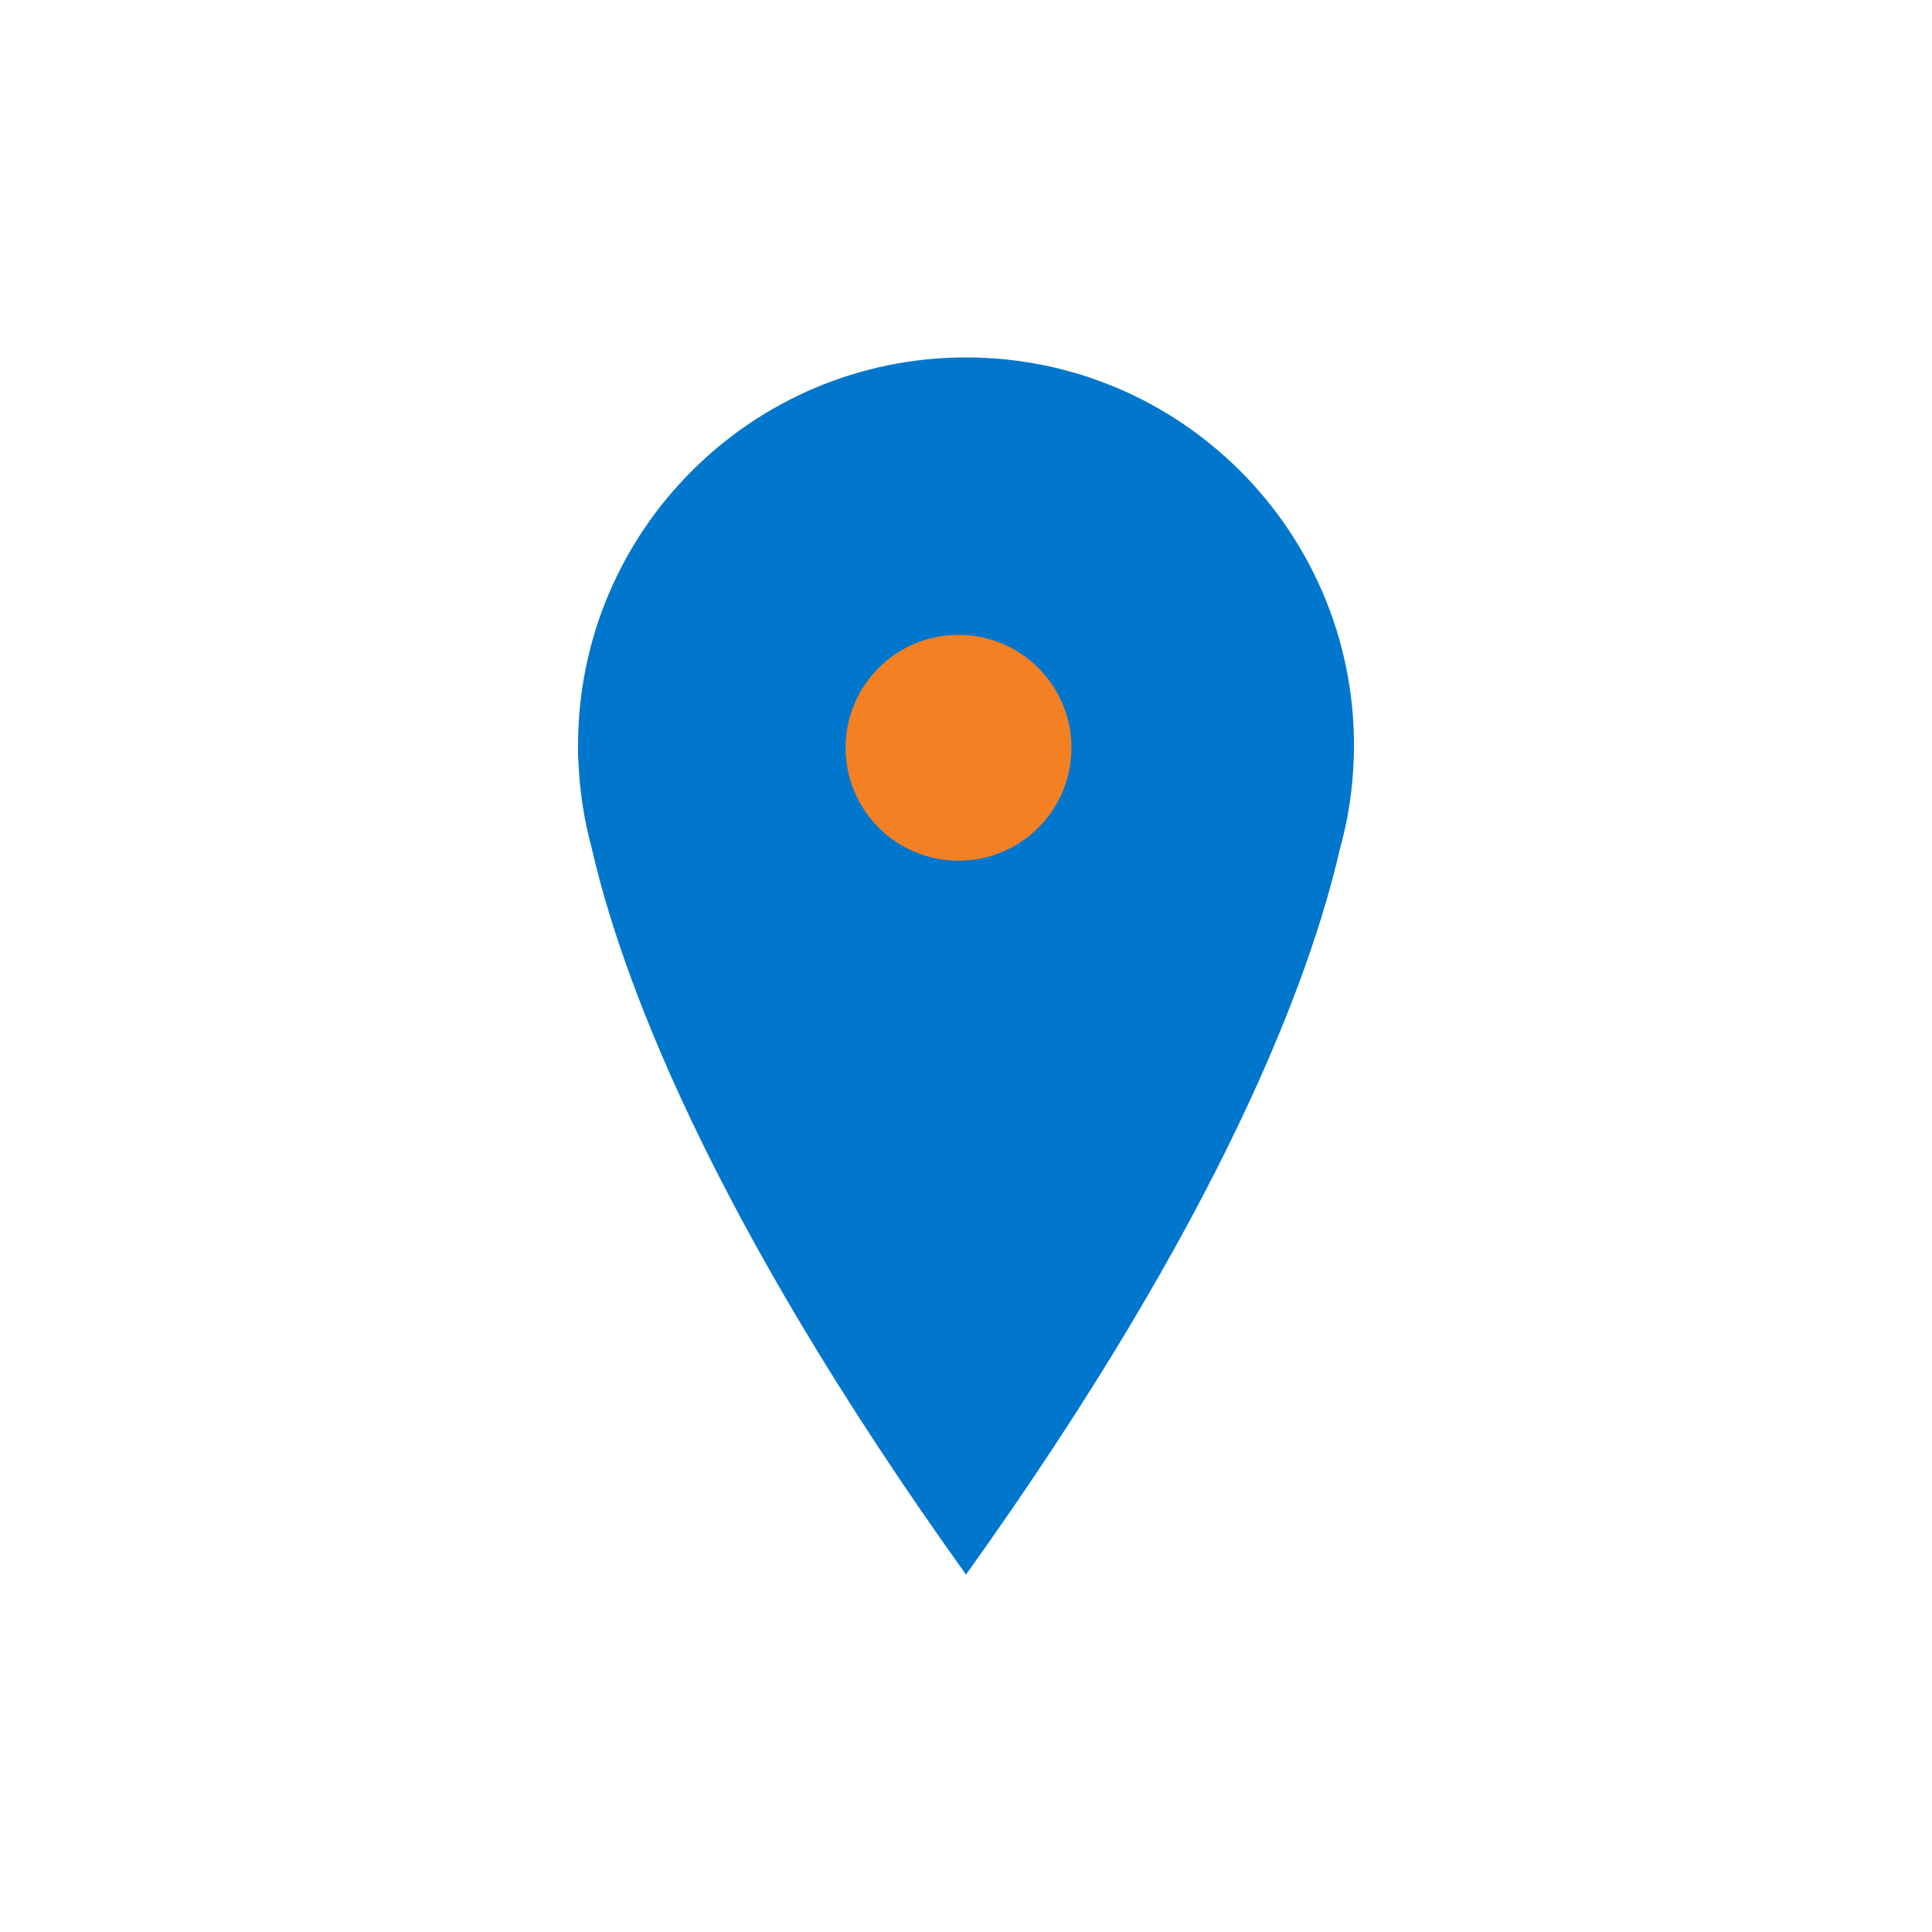
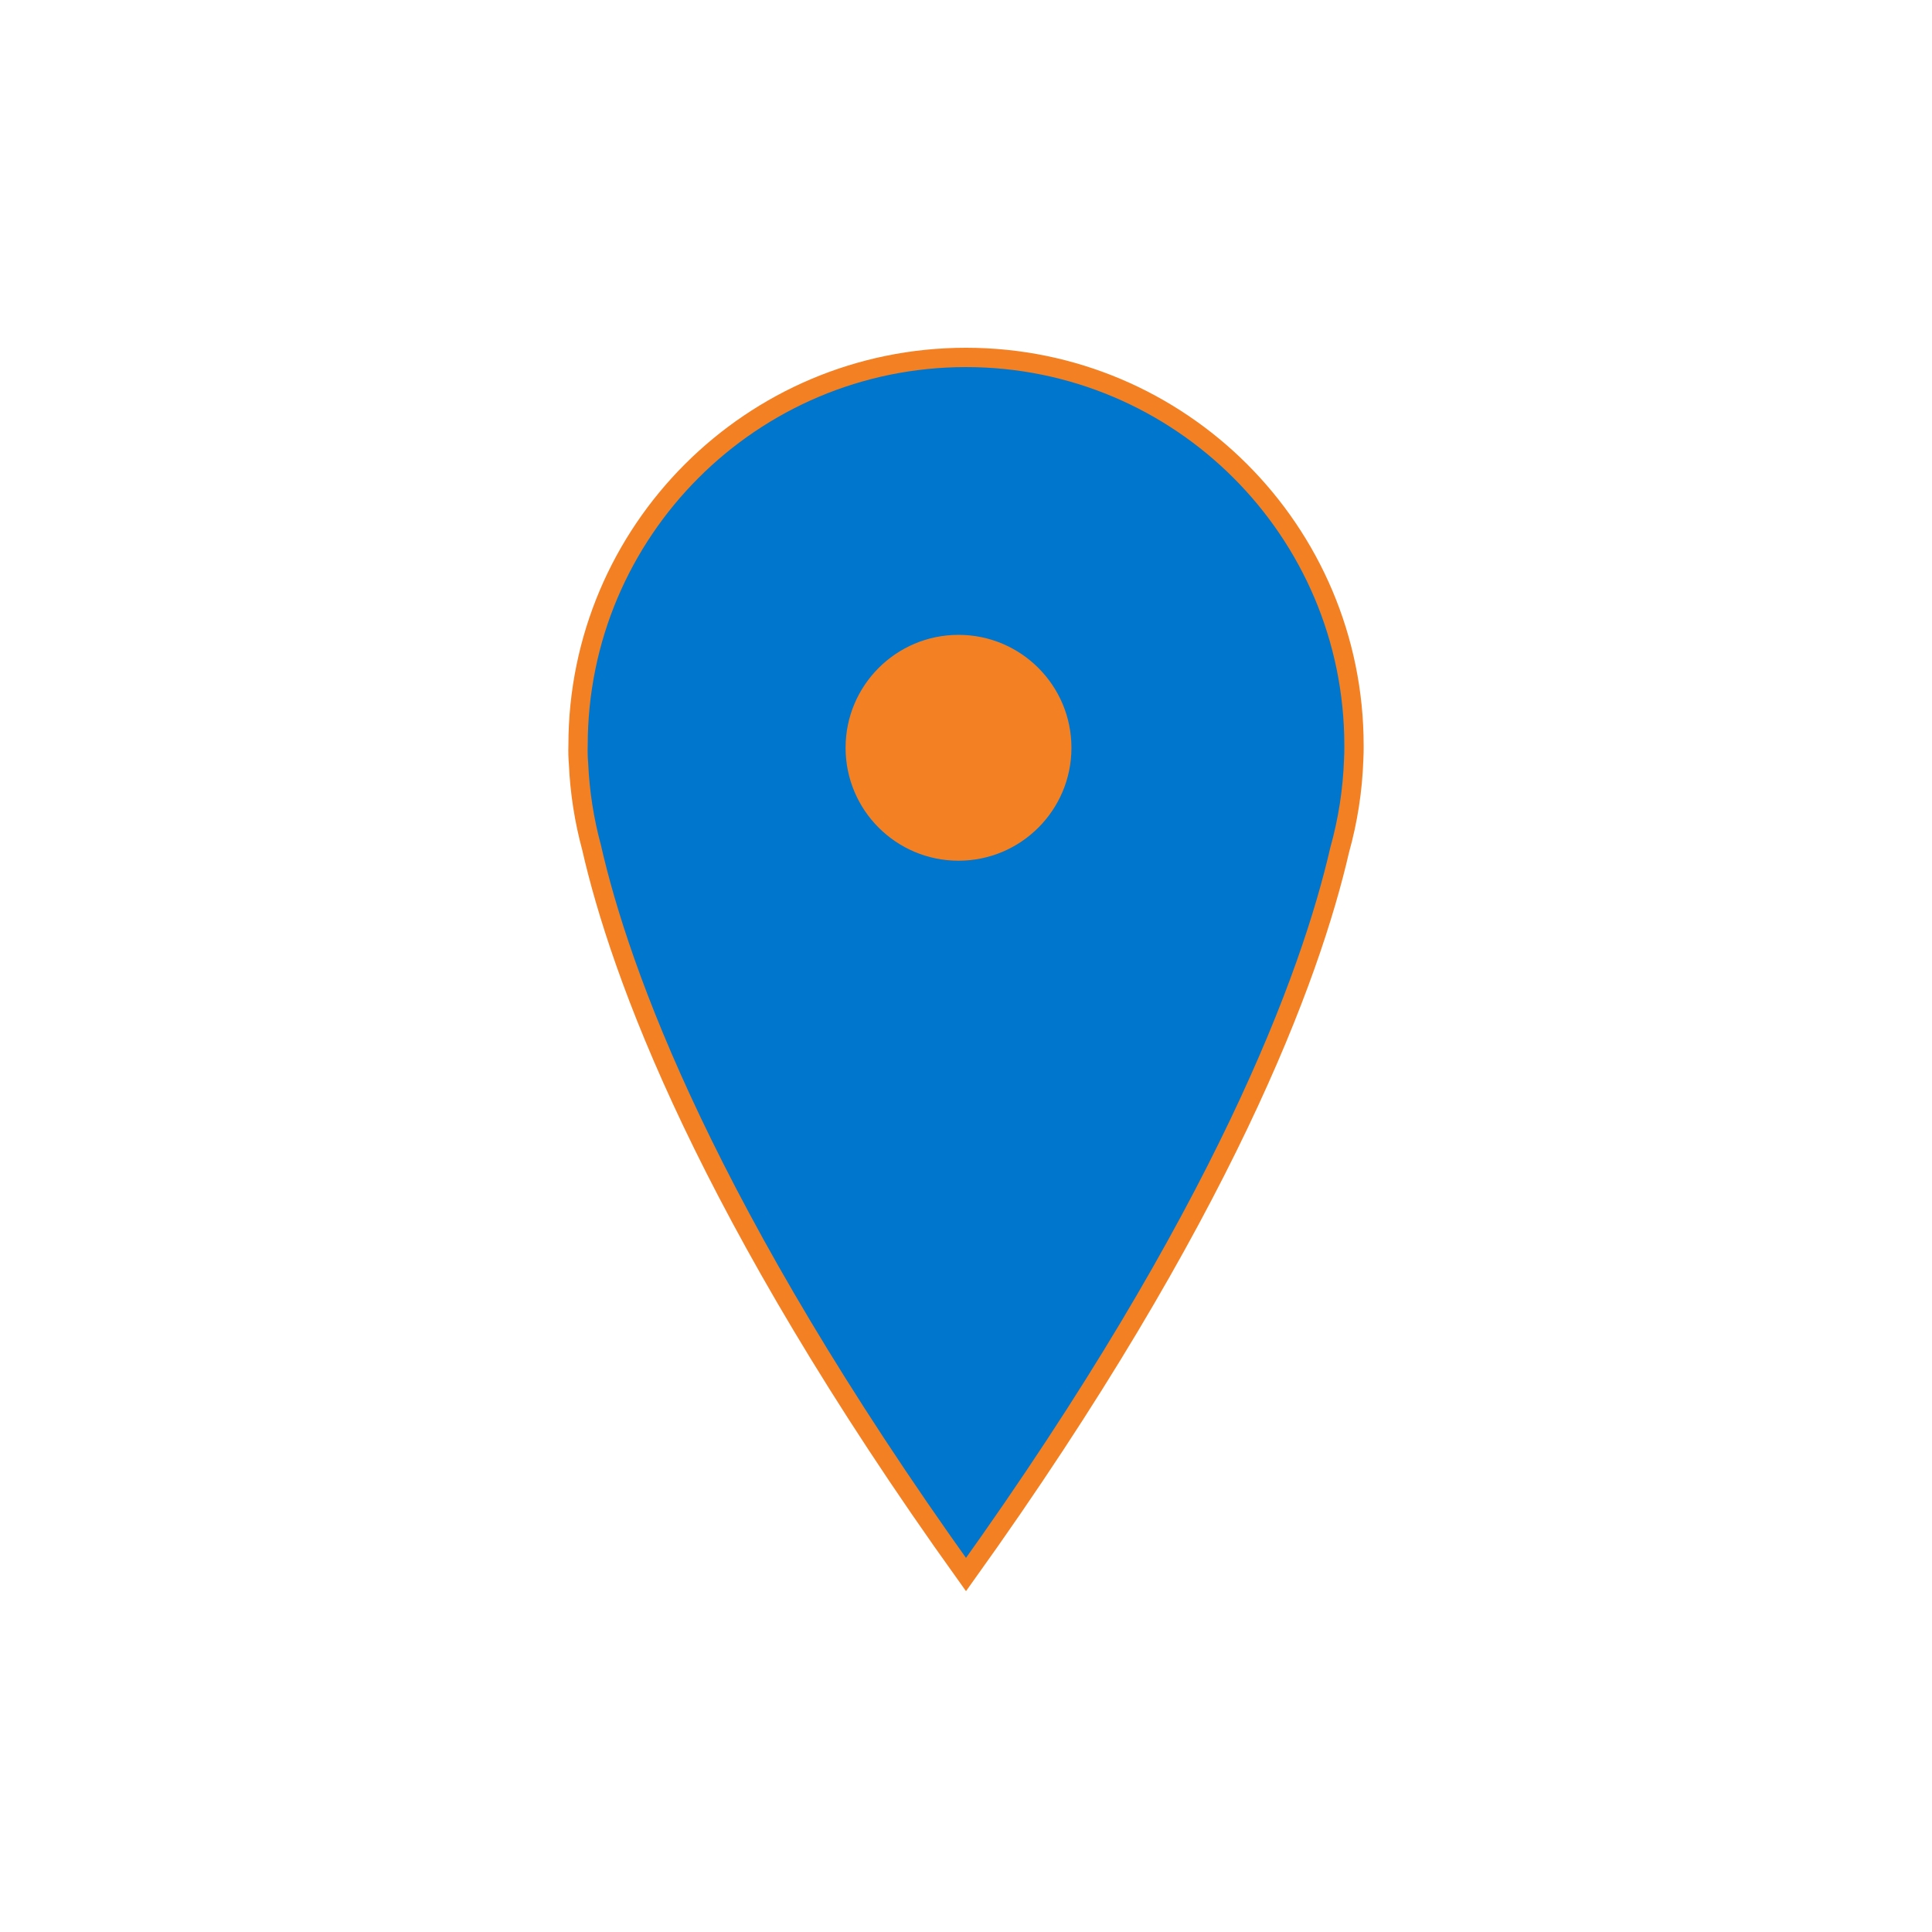
- <svg xmlns="http://www.w3.org/2000/svg" id="Ebene_1" data-name="Ebene 1" viewBox="0 0 400 400">
+ <svg xmlns="http://www.w3.org/2000/svg" viewBox="0 0 400 400">
  <style>.pin{fill: #07C} .center{fill:#F48024}</style>
-   <path class="pin" d="M200,74a80.33,80.33,0,0,0-80.32,80.33,32.43,32.43,0,0,0,.1,3.82,80,80,0,0,0,2.7,17.33C128.35,201.24,146.15,250.84,200,326c53.45-74.64,71.39-124.08,77.36-150a79.86,79.86,0,0,0,2.91-18.81c.05-1,.06-1.75.06-2.22,0-.22,0-.43,0-.64A80.34,80.34,0,0,0,200,74Z" />
-   <circle id="Ellipse_2" data-name="Ellipse 2" class="center" cx="198.45" cy="154.82" r="23.38" />
+   <path stroke="rgb(244, 128, 36)" stroke-width="4" class="pin" d="M200,74a80.33,80.33,0,0,0-80.32,80.33,32.43,32.43,0,0,0,.1,3.82,80,80,0,0,0,2.7,17.33C128.35,201.24,146.15,250.84,200,326c53.45-74.64,71.39-124.08,77.36-150a79.86,79.86,0,0,0,2.91-18.81c.05-1,.06-1.75.06-2.22,0-.22,0-.43,0-.64A80.34,80.34,0,0,0,200,74Z" />
+   <circle class="center" cx="198.45" cy="154.82" r="23.38" />
</svg>
